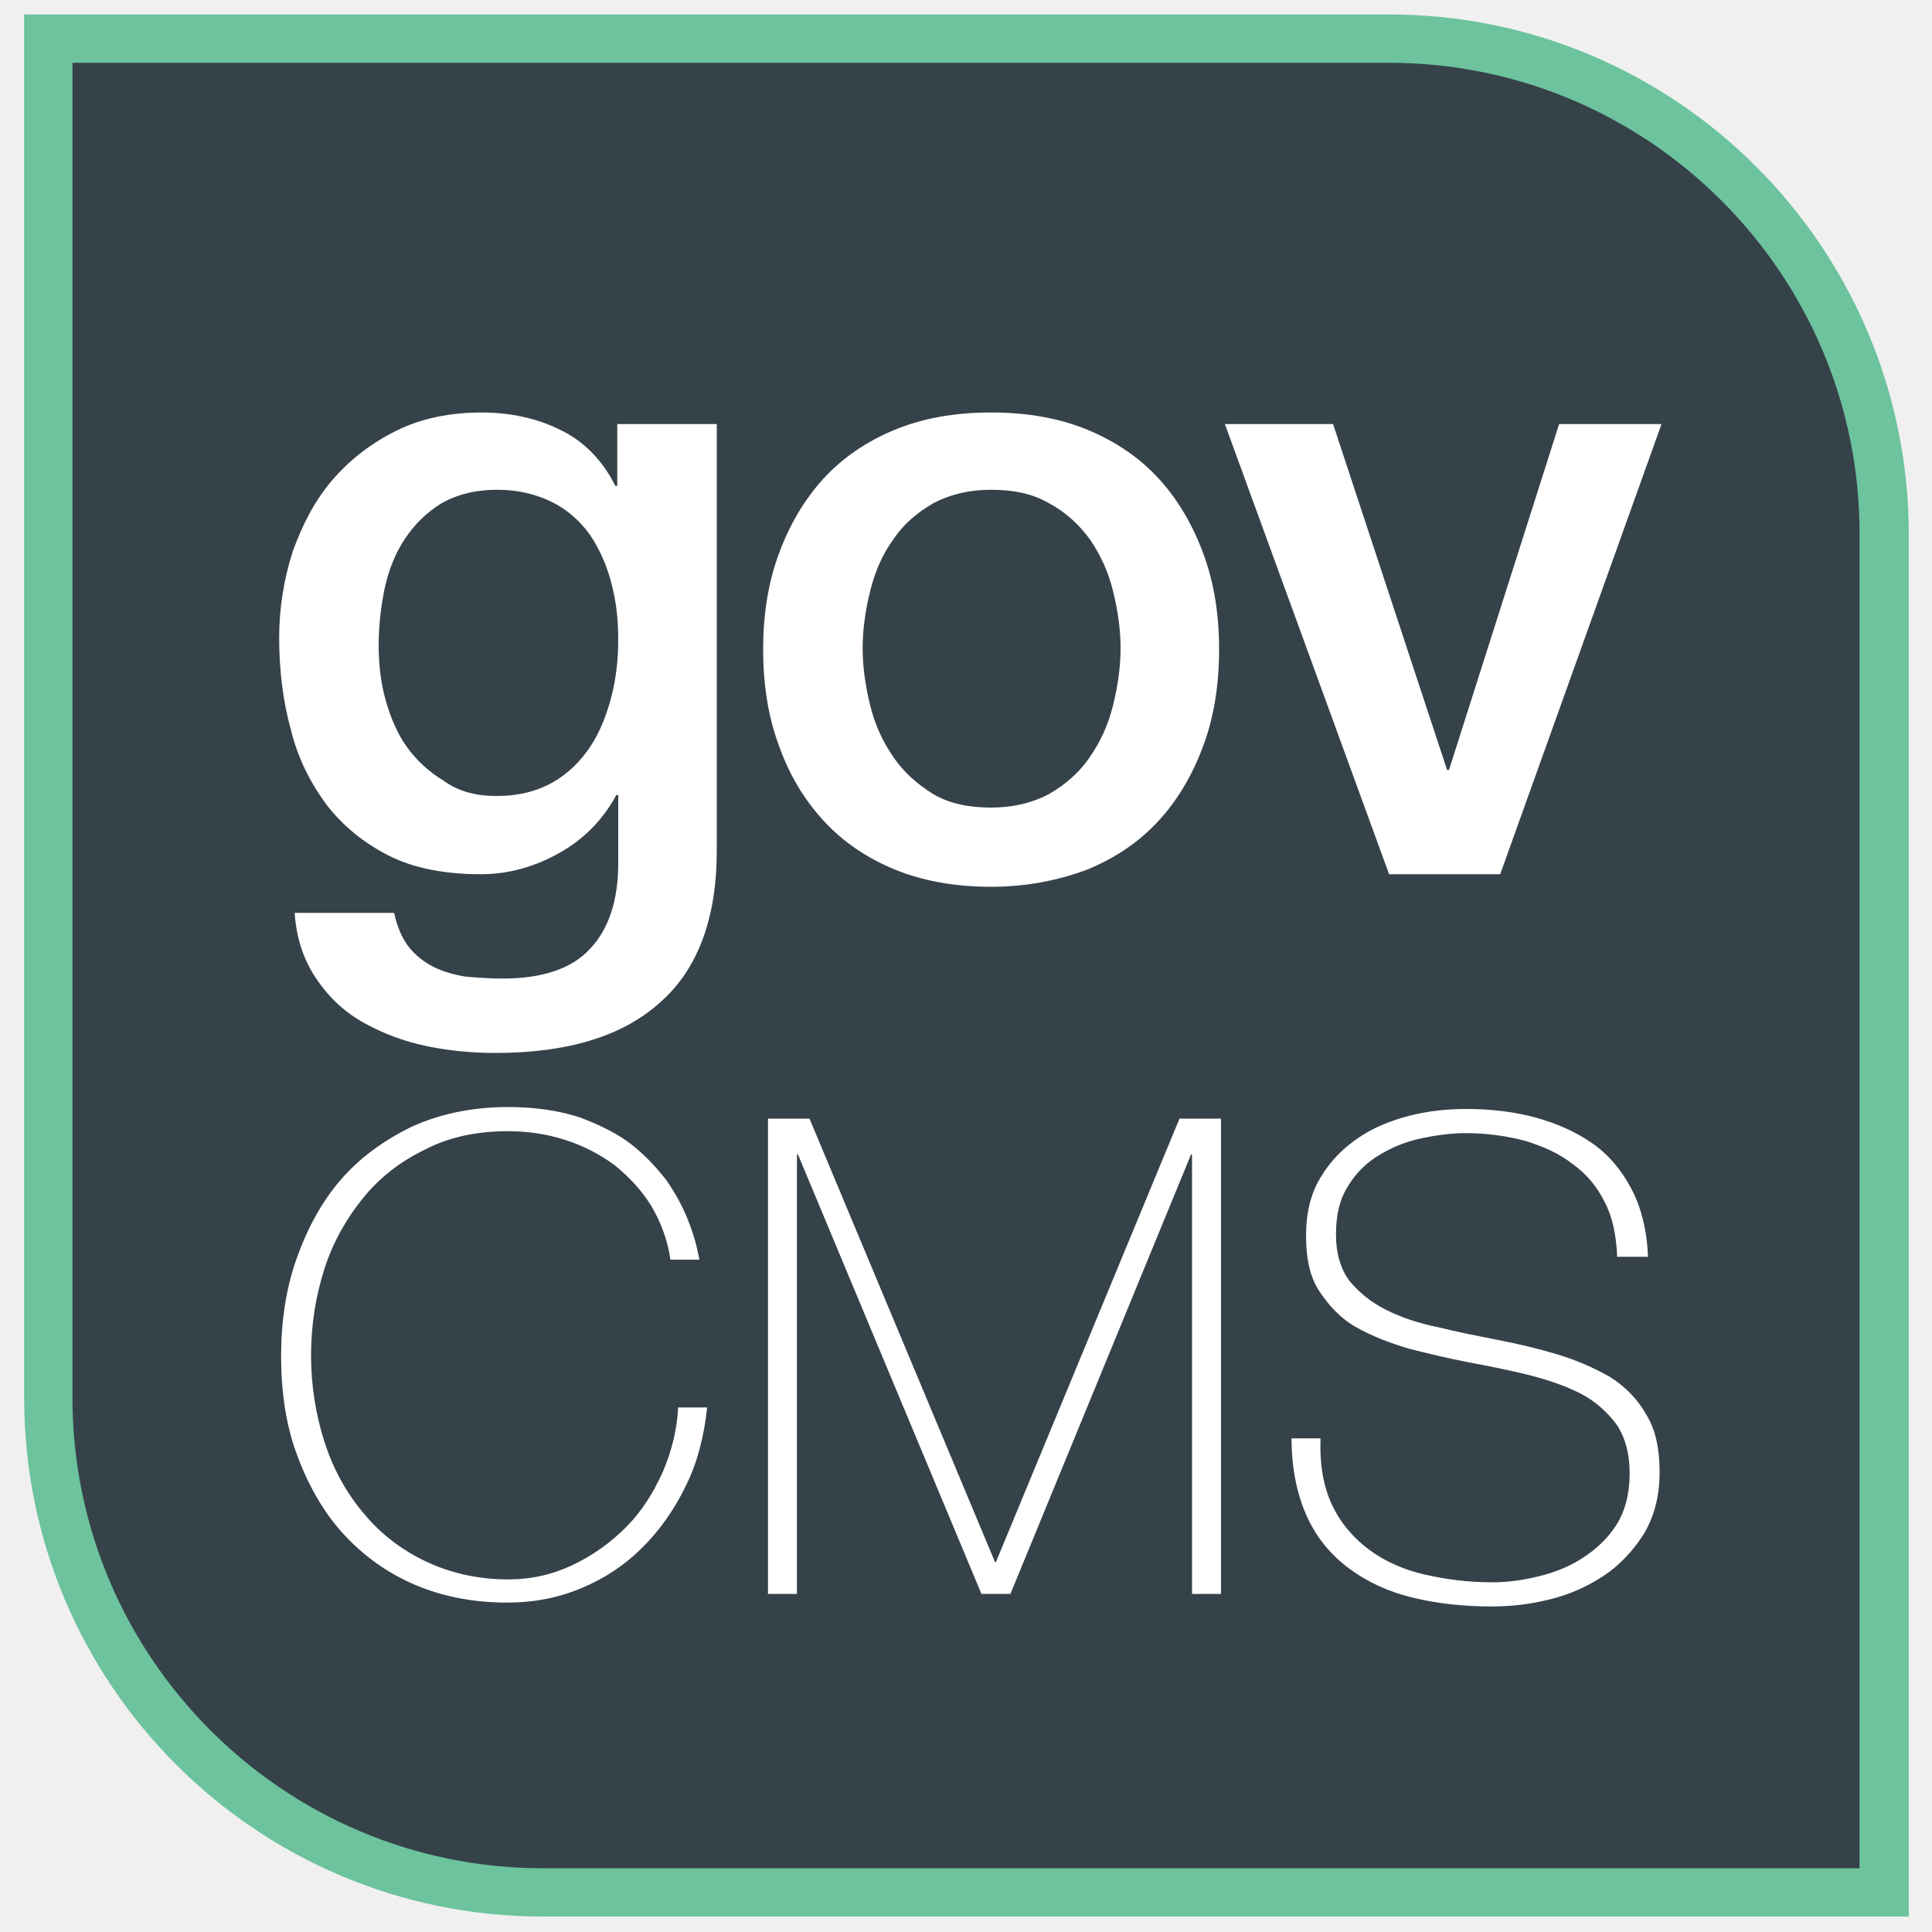
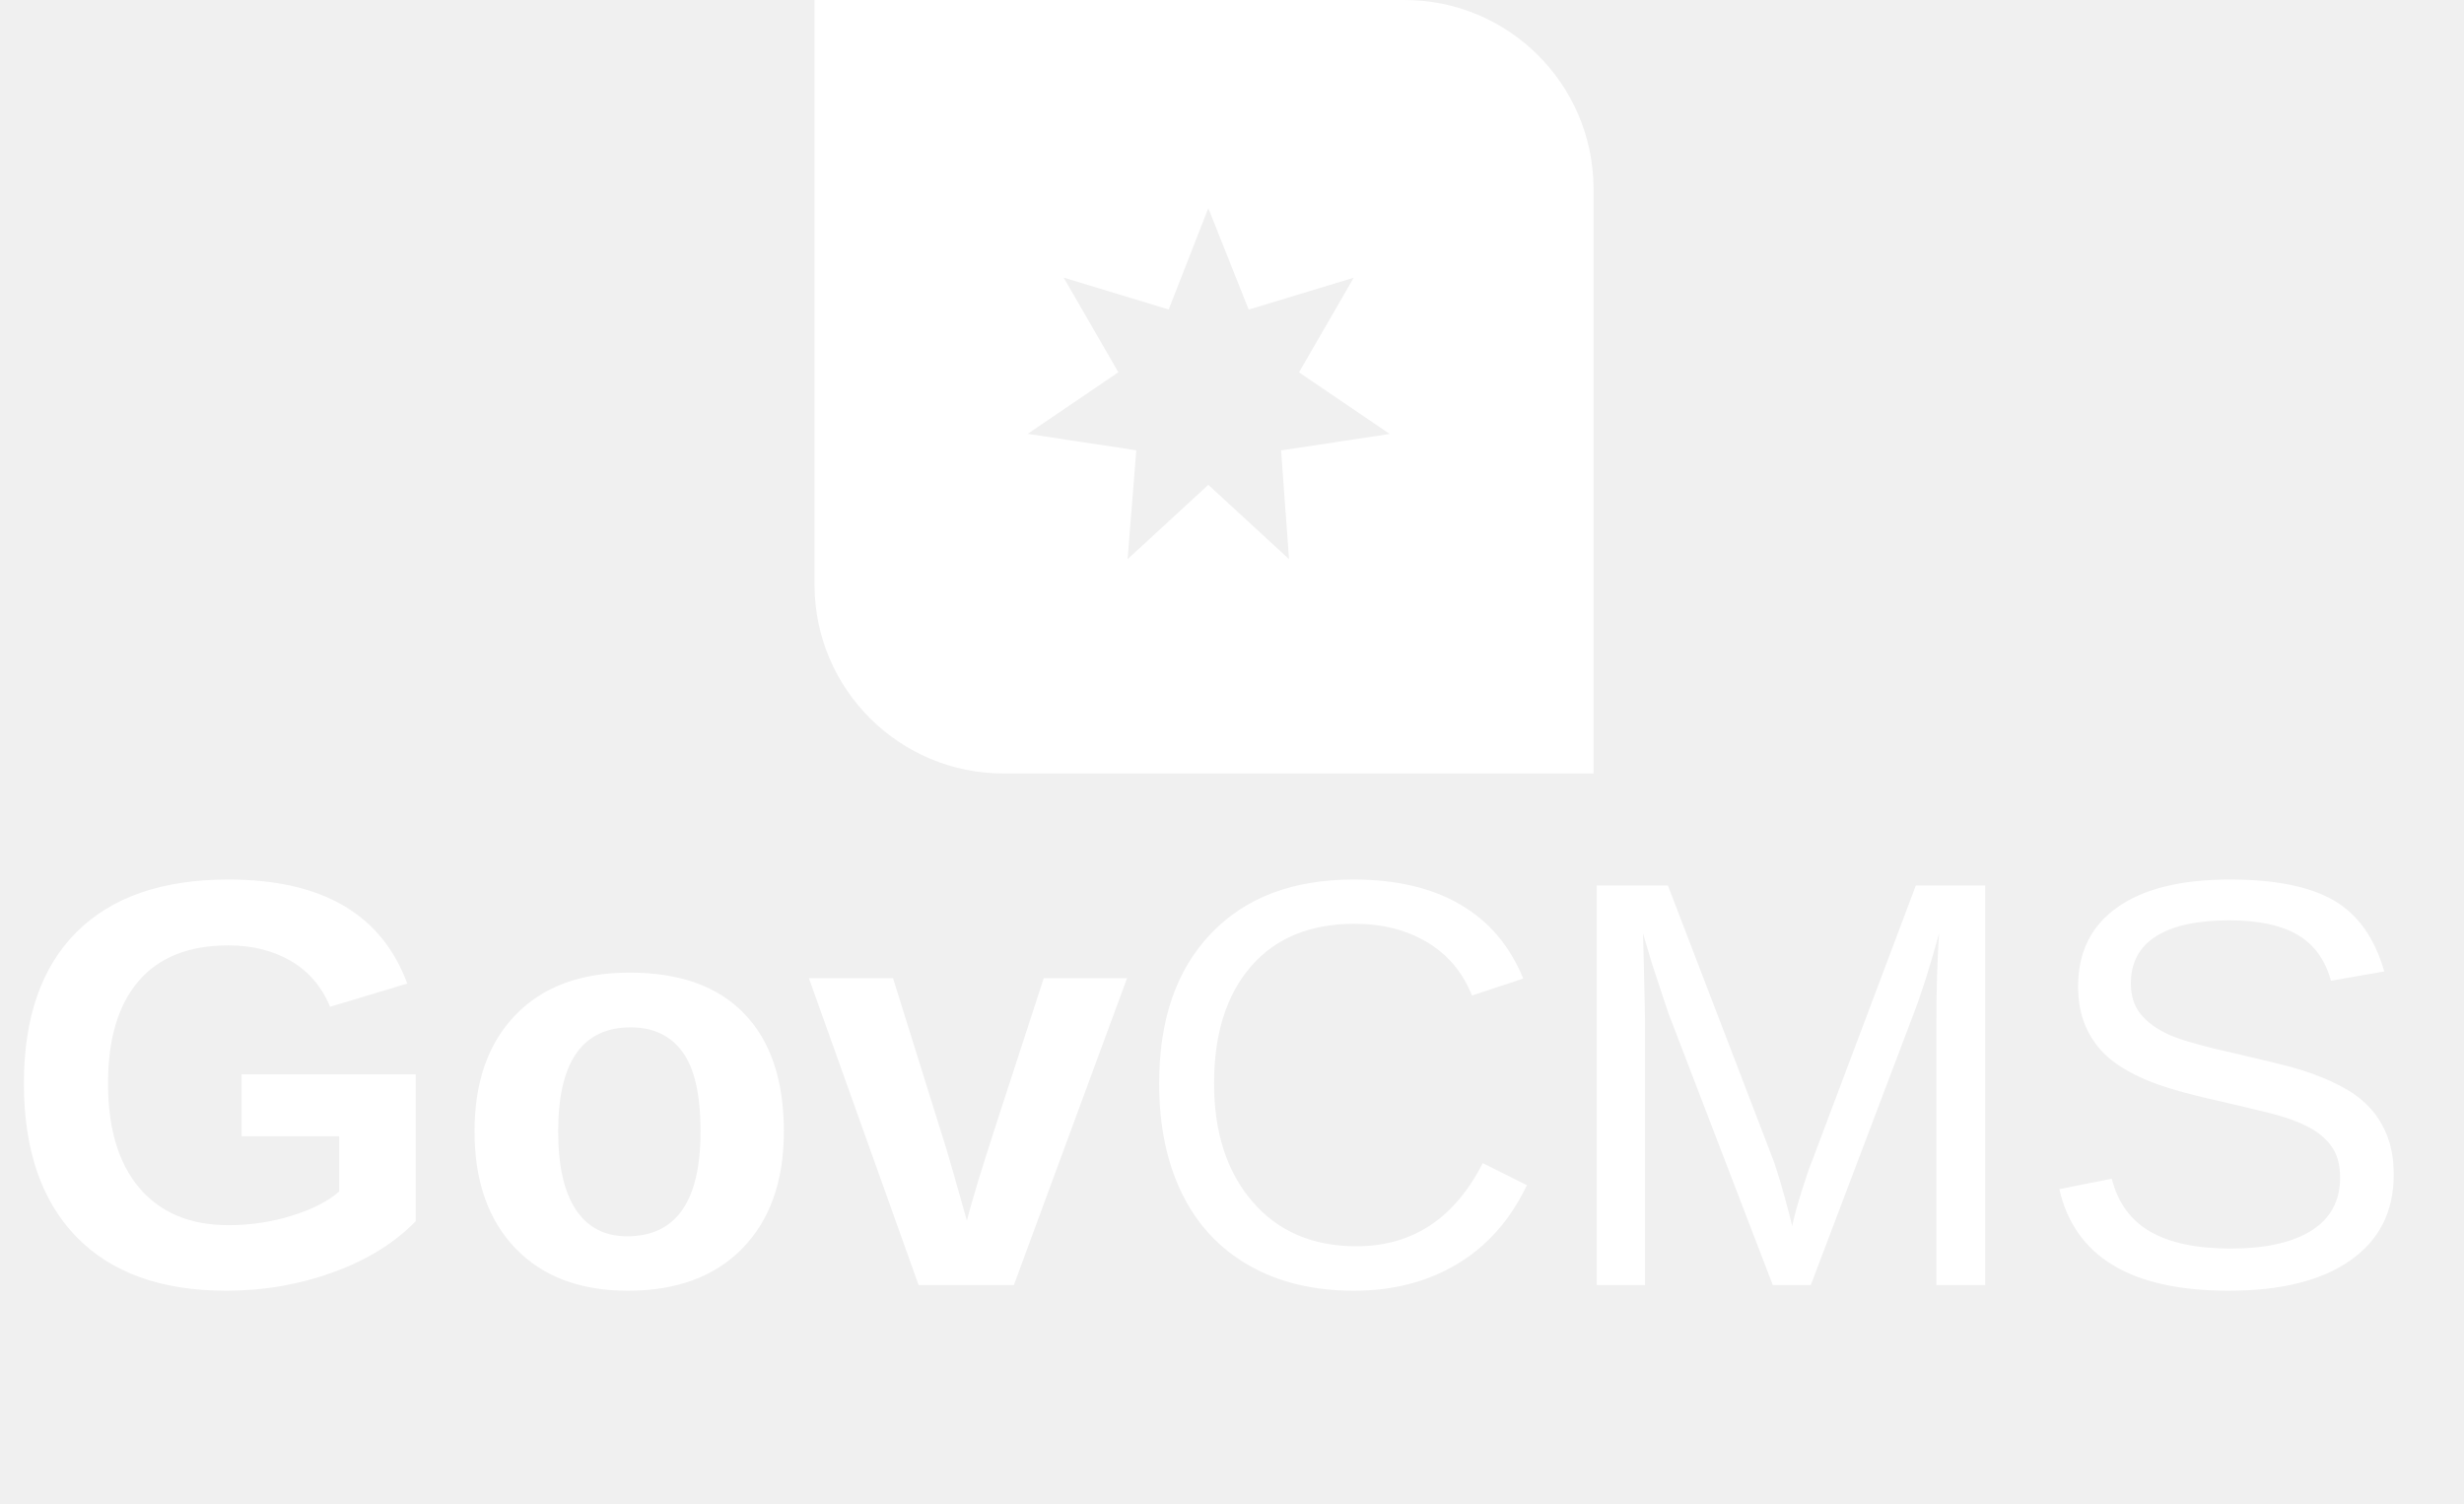
- <svg xmlns="http://www.w3.org/2000/svg" viewBox="0 0 200 200">
-   <path fill="#36424A" d="M56.2 196C27.9 196 5 173 5 144.8V4h138.9C172.1 4 195 27 195 55.2V196H56.2z" />
-   <path fill="#6CC39D" d="M143.8 6.5c26.9 0 48.7 21.9 48.7 48.7v138.2H56.2c-26.9 0-48.7-21.9-48.7-48.7V6.5h136.3m0-5H2.5v143.2c0 29.7 24.1 53.7 53.7 53.7h141.4V55.2c-.1-29.6-24.1-53.7-53.8-53.7z" />
-   <path d="M74.2 88.1c0 7-2 12.3-5.9 15.7-3.9 3.5-9.6 5.2-17 5.2-2.3 0-4.7-.2-7.1-.7-2.4-.5-4.5-1.3-6.5-2.4-2-1.1-3.6-2.6-4.9-4.5-1.3-1.9-2.1-4.1-2.3-6.9h10.3c.3 1.4.8 2.6 1.5 3.5.7.9 1.6 1.6 2.6 2.1s2.1.8 3.3 1c1.2.1 2.5.2 3.8.2 4.1 0 7.2-1 9.1-3.1 1.9-2 2.9-5 2.9-8.8v-7.1h-.2c-1.4 2.6-3.4 4.6-5.9 6-2.5 1.4-5.2 2.2-8.1 2.2-3.7 0-6.9-.6-9.5-1.9-2.6-1.3-4.8-3.1-6.5-5.3-1.7-2.3-3-4.9-3.7-7.8-.8-2.9-1.2-6.1-1.2-9.5 0-3.1.5-6.1 1.4-8.9 1-2.8 2.3-5.3 4.1-7.4 1.8-2.1 4-3.8 6.6-5.1 2.6-1.3 5.6-1.9 8.9-1.9 2.9 0 5.7.6 8.1 1.8 2.5 1.2 4.4 3.2 5.7 5.8h.2v-6.4h10.3v44.2zm-22.8-5.7c2.3 0 4.2-.5 5.8-1.4 1.6-.9 2.9-2.2 3.9-3.7s1.7-3.3 2.2-5.2c.5-2 .7-3.9.7-5.9s-.2-3.9-.7-5.8c-.5-1.9-1.2-3.5-2.2-5-1-1.4-2.3-2.6-3.9-3.4-1.6-.8-3.5-1.3-5.7-1.3-2.3 0-4.2.5-5.8 1.4-1.6 1-2.8 2.2-3.8 3.7s-1.7 3.3-2.1 5.2c-.4 2-.6 3.9-.6 5.8s.2 3.8.7 5.6c.5 1.8 1.2 3.5 2.2 4.9s2.3 2.6 3.8 3.5c1.5 1.1 3.3 1.6 5.5 1.6zm51.2 9.4c-3.7 0-7.1-.6-10-1.8-2.9-1.2-5.4-2.9-7.4-5.1-2-2.2-3.5-4.7-4.6-7.8-1.1-3-1.6-6.3-1.6-9.9 0-3.5.5-6.8 1.6-9.8 1.1-3 2.6-5.6 4.6-7.8 2-2.2 4.5-3.9 7.4-5.1 2.9-1.2 6.2-1.8 10-1.8s7.1.6 10 1.8c2.9 1.2 5.4 2.9 7.4 5.1 2 2.2 3.5 4.8 4.6 7.8 1.1 3 1.6 6.3 1.6 9.8 0 3.6-.5 6.9-1.6 9.9s-2.6 5.6-4.6 7.8c-2 2.2-4.5 3.9-7.4 5.1-2.9 1.1-6.3 1.8-10 1.8zm0-8.2c2.3 0 4.3-.5 6-1.4 1.7-1 3.1-2.2 4.2-3.8 1.1-1.6 1.9-3.3 2.4-5.3s.8-4 .8-6-.3-4-.8-6-1.3-3.7-2.4-5.3c-1.1-1.5-2.5-2.8-4.2-3.7-1.7-1-3.7-1.4-6-1.4s-4.3.5-6 1.4c-1.7 1-3.1 2.2-4.1 3.7-1.1 1.5-1.9 3.3-2.4 5.3s-.8 4-.8 6 .3 4 .8 6 1.3 3.7 2.4 5.3c1.1 1.6 2.5 2.8 4.1 3.8 1.7 1 3.7 1.4 6 1.4zm24.2-39.7H138l11.8 35.8h.2l11.4-35.8H172l-16.7 46.6h-11.5l-17-46.6zm-97.7 96.5c0-3.6.5-7 1.6-10.1 1.1-3.1 2.6-5.9 4.6-8.2 2-2.3 4.5-4.1 7.4-5.5 2.9-1.3 6.2-2 9.9-2 2.9 0 5.4.4 7.5 1.1 2.1.8 3.9 1.7 5.3 2.8 1.4 1.1 2.6 2.4 3.6 3.7.9 1.3 1.6 2.6 2.1 3.8.5 1.2.8 2.2 1 3 .2.9.3 1.3.3 1.4h-3c-.3-2.1-1-3.9-2-5.6-1-1.6-2.3-3-3.8-4.2-1.5-1.1-3.2-2-5.1-2.6-1.9-.6-3.8-.9-5.9-.9-3.2 0-6.1.6-8.6 1.9-2.5 1.2-4.7 2.9-6.4 5-1.7 2.1-3.1 4.5-4 7.3-.9 2.8-1.4 5.8-1.4 9s.5 6.2 1.4 9c.9 2.8 2.3 5.3 4 7.3 1.7 2.1 3.9 3.8 6.4 5 2.5 1.2 5.4 1.9 8.6 1.9 2.4 0 4.6-.5 6.7-1.5 2.1-1 3.9-2.3 5.5-3.9s2.8-3.5 3.8-5.7c.9-2.1 1.5-4.4 1.6-6.7h3c-.3 2.9-1 5.7-2.2 8.1-1.2 2.5-2.7 4.6-4.5 6.4-1.8 1.8-3.9 3.2-6.3 4.2s-4.9 1.5-7.7 1.5c-3.7 0-7-.7-9.9-2-2.9-1.3-5.4-3.2-7.4-5.5s-3.5-5.1-4.6-8.2c-1-2.8-1.5-6.2-1.5-9.8zm50.4-24.6h4.3l19.2 45.9h.1l19-45.9h4.3V165h-3v-45.5h-.1L104.6 165h-3l-19-45.5h-.1V165h-3v-49.2zm87.9 14.1c-.1-2.1-.5-4-1.3-5.5-.8-1.6-1.9-2.9-3.3-3.9-1.4-1.1-3-1.8-4.9-2.4-1.9-.5-4-.8-6.2-.8-1.4 0-2.9.2-4.4.5s-3.1.9-4.4 1.7c-1.4.8-2.5 1.9-3.3 3.2-.9 1.4-1.3 3-1.3 5.1 0 2 .5 3.6 1.4 4.8 1 1.2 2.2 2.2 3.8 3 1.6.8 3.4 1.4 5.4 1.8 2 .5 4.1.9 6.1 1.3 2.1.4 4.2.9 6.2 1.5s3.8 1.4 5.4 2.3c1.6 1 2.9 2.3 3.8 3.9 1 1.6 1.4 3.6 1.4 6 0 2.6-.6 4.7-1.7 6.5-1.1 1.7-2.5 3.2-4.2 4.3-1.7 1.1-3.5 1.9-5.6 2.4-2 .5-4 .7-5.9.7-2.9 0-5.6-.3-8.1-.9-2.5-.6-4.7-1.6-6.6-3-1.9-1.4-3.4-3.2-4.4-5.4s-1.6-4.9-1.6-8.1h3c-.1 2.7.3 5 1.2 6.9.9 1.9 2.2 3.4 3.8 4.6 1.6 1.2 3.6 2.1 5.8 2.6 2.2.5 4.5.8 7 .8 1.5 0 3-.2 4.7-.6 1.7-.4 3.2-1 4.6-1.9 1.4-.9 2.6-2 3.5-3.4.9-1.4 1.4-3.2 1.4-5.4 0-2.1-.5-3.8-1.4-5.1-1-1.3-2.2-2.4-3.8-3.2-1.6-.8-3.4-1.4-5.4-1.9-2-.5-4.1-.9-6.2-1.3-2.1-.4-4.1-.9-6.1-1.4-2-.6-3.8-1.3-5.4-2.2-1.6-.9-2.8-2.2-3.8-3.7s-1.4-3.4-1.4-5.8c0-2.3.5-4.4 1.5-6 1-1.7 2.3-3 3.9-4.1s3.4-1.8 5.3-2.3c2-.5 3.9-.7 5.9-.7 2.6 0 5 .3 7.2.9 2.2.6 4.2 1.5 5.9 2.7s3 2.8 4 4.7c1 1.9 1.6 4.3 1.7 7h-3.2z" fill="#FFF" />
+ <svg xmlns="http://www.w3.org/2000/svg" id="Layer_1" data-name="Layer 1" viewBox="0 0 232 141.59">
+   <defs>
+     <style>.cls-1,.cls-2{fill:#fff;}.cls-2{font-size:54.69px;font-family:Arial-BoldMT, Arial;}.cls-3{font-weight:700;}.cls-4{font-family:ArialMT, Arial;}</style>
+   </defs>
+   <path class="cls-1" d="M150.87,21.07V76.18H95.36A17.8,17.8,0,0,1,77.52,58.47V3.35H133A17.8,17.8,0,0,1,150.87,21.07Zm-40,11.42-9.89-3,5.15,8.91-8.54,5.8,10.23,1.55L107,56l7.6-7,7.6,7-.75-10.24,10.23-1.55-8.54-5.8,5.15-8.91-9.89,3-3.8-9.55Z" transform="translate(-0.83 -3.35)" />
+   <text class="cls-2" transform="translate(0 121)">
+     <tspan class="cls-3">Gov</tspan>
+     <tspan class="cls-4" x="106.36" y="0">CMS</tspan>
+   </text>
</svg>
